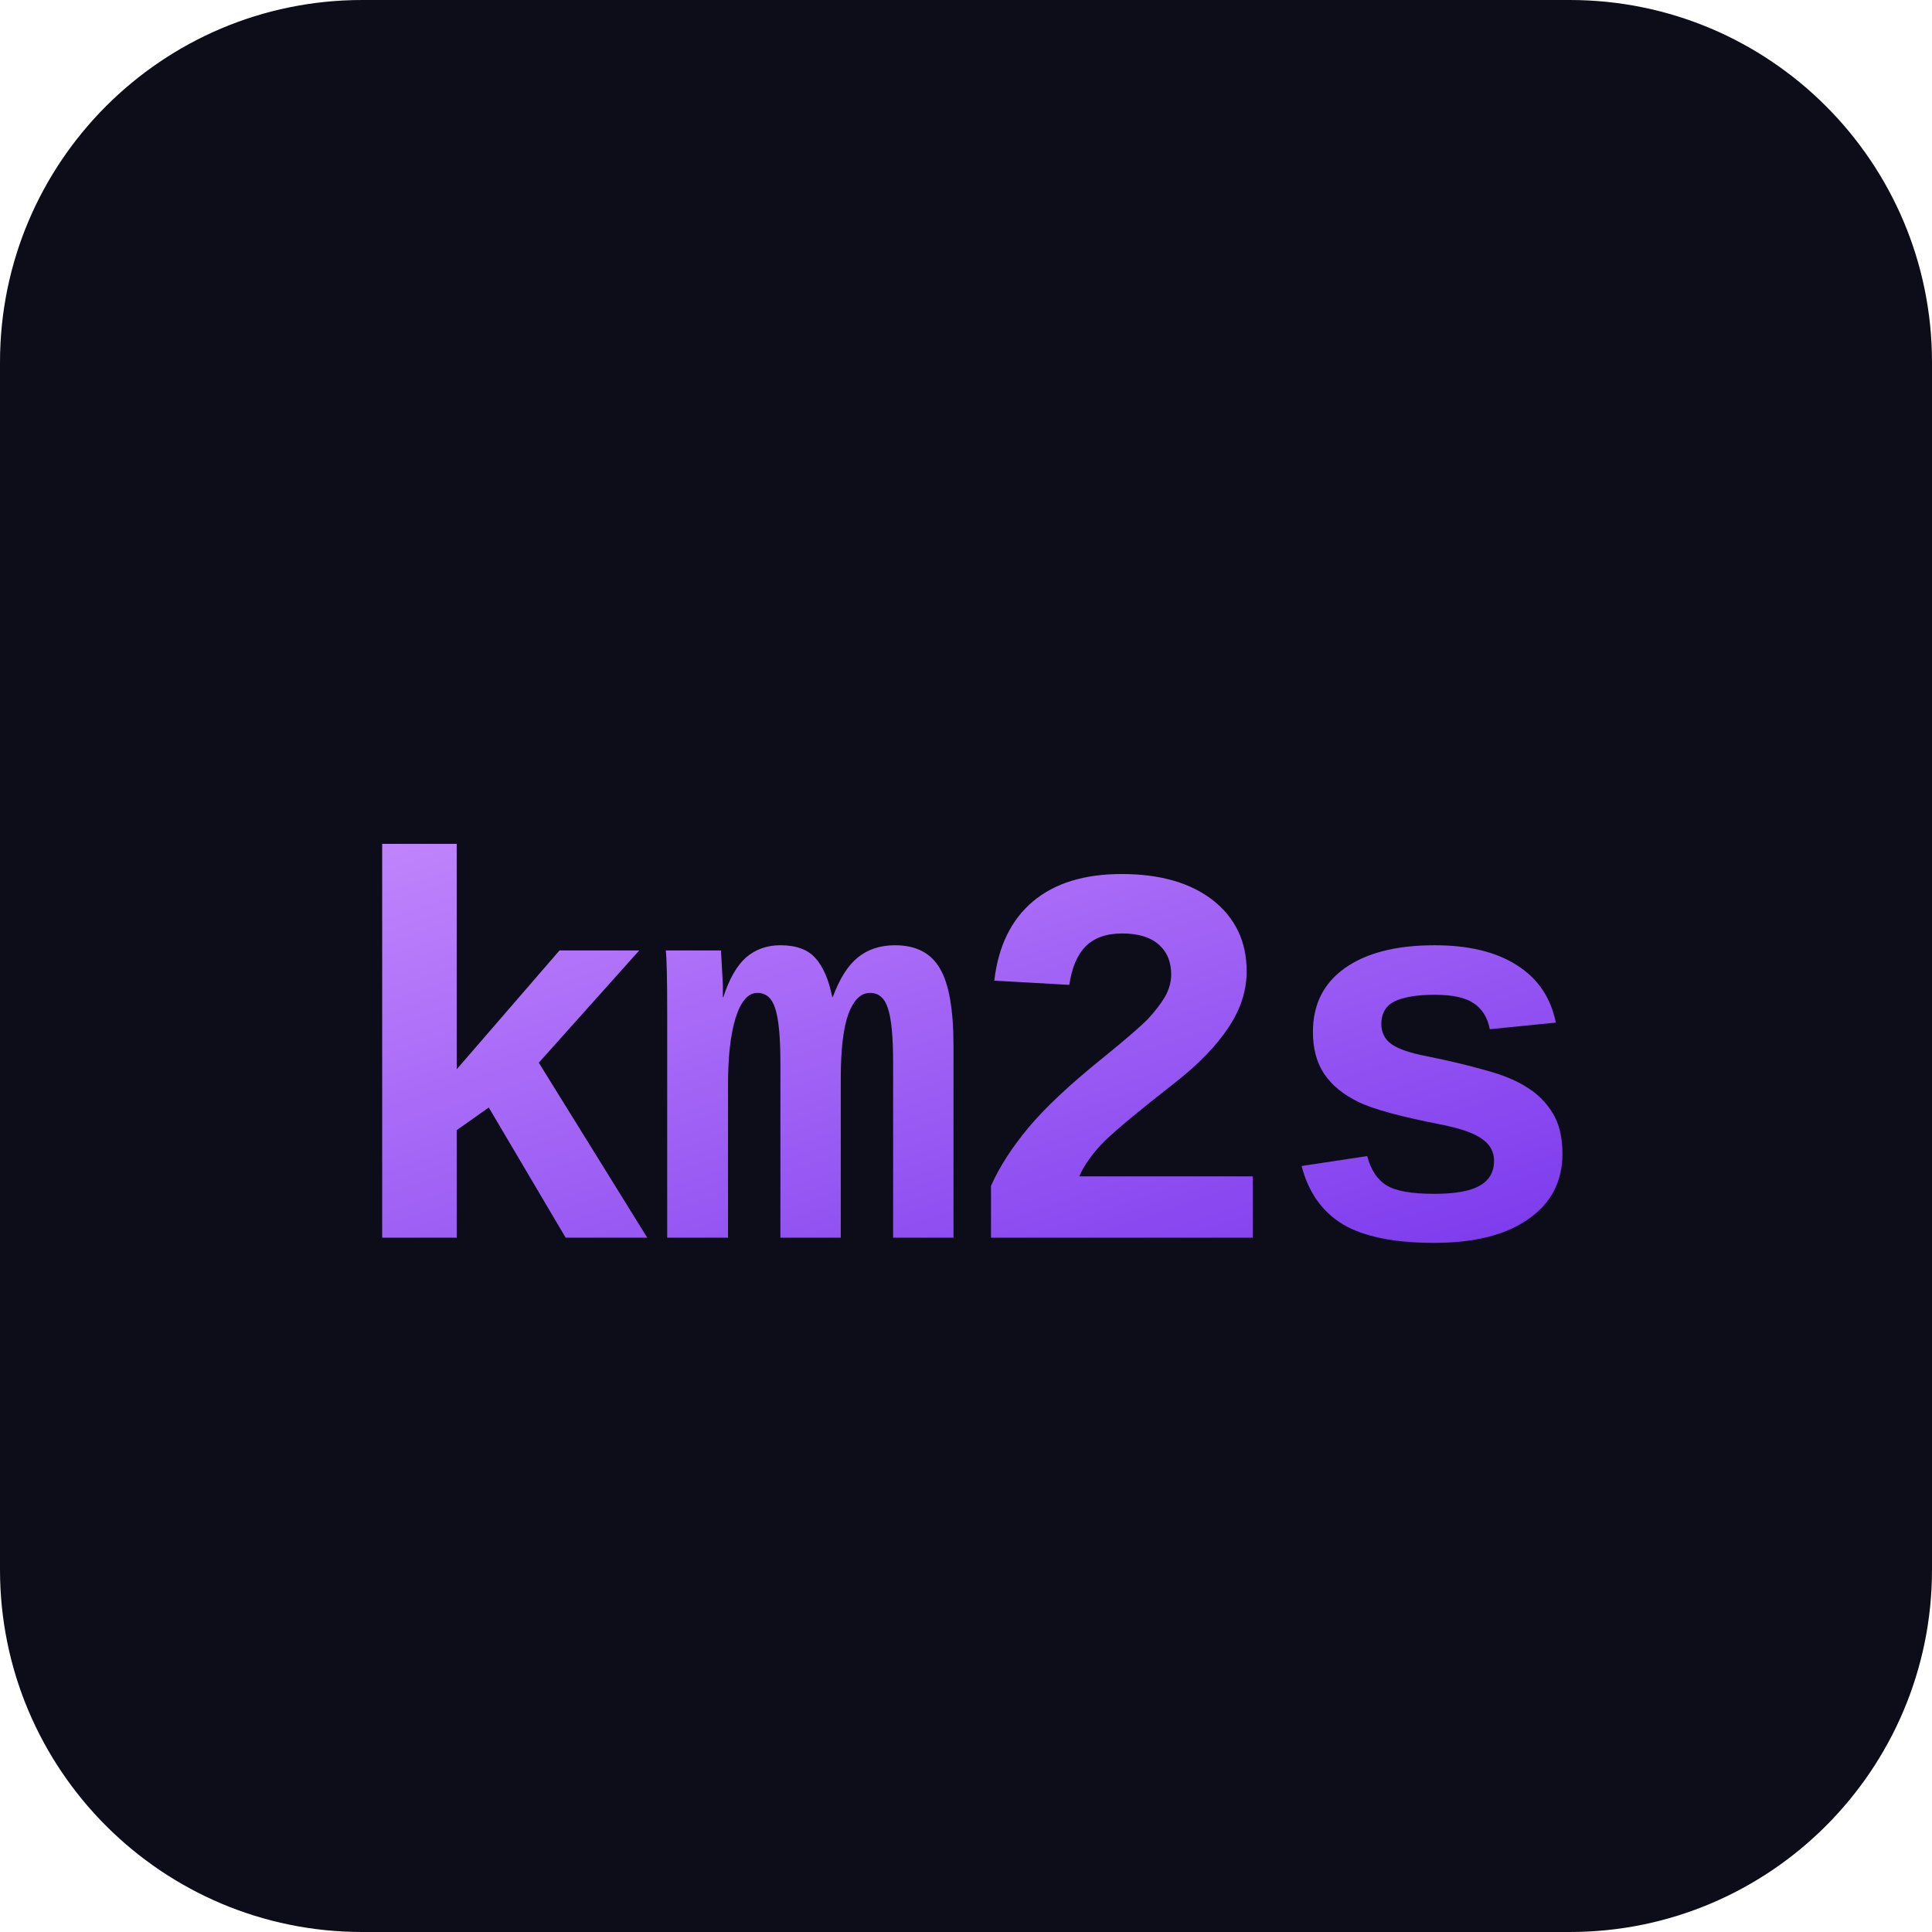
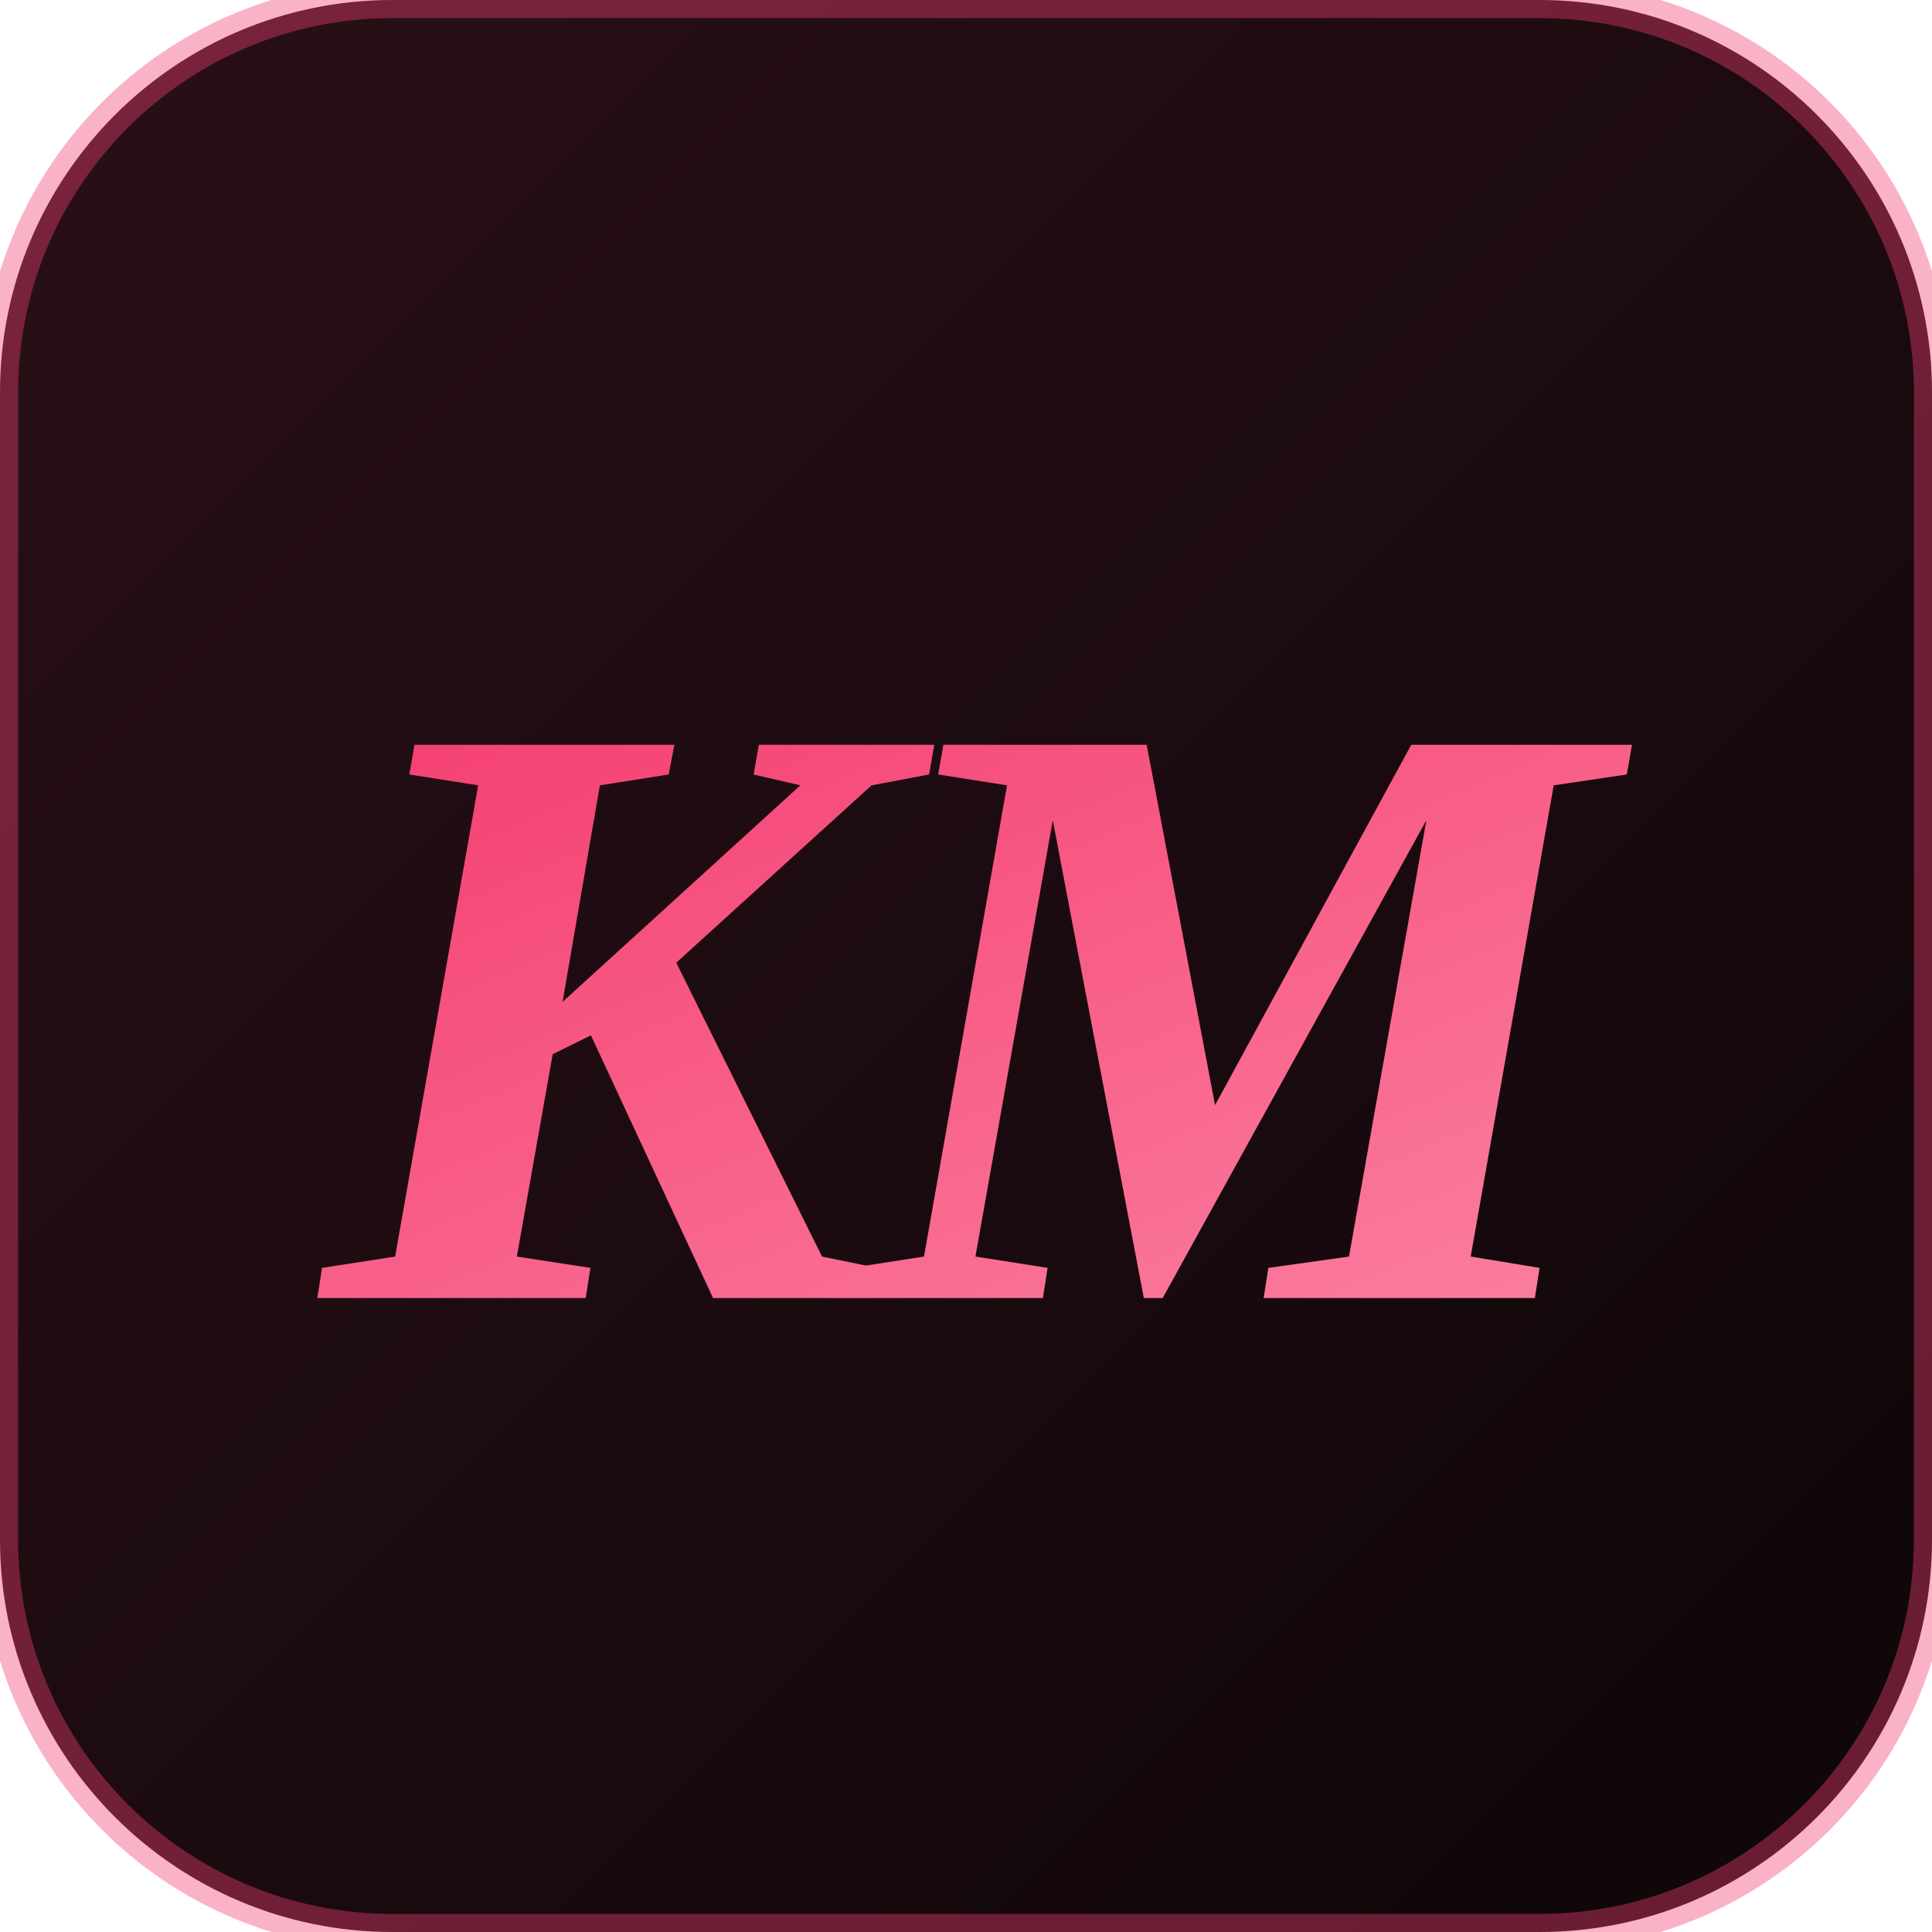
<svg xmlns="http://www.w3.org/2000/svg" viewBox="0 0 64 64" width="64" height="64">
-   <rect width="64" height="64" rx="12" fill="#0d0d1a" />
  <defs>
-     <linearGradient id="g" x1="0%" y1="0%" x2="100%" y2="100%">
-       <stop offset="0%" stop-color="#c084fc" />
-       <stop offset="100%" stop-color="#7c3aed" />
+     <linearGradient id="bg" x1="0%" y1="0%" x2="100%" y2="100%">
+       <stop offset="0%" stop-color="#2a1018" />
+       <stop offset="100%" stop-color="#0d0608" />
+     </linearGradient>
+     <linearGradient id="rose" x1="0%" y1="0%" x2="100%" y2="100%">
+       <stop offset="0%" stop-color="#f43f72" />
+       <stop offset="100%" stop-color="#fb7fa0" />
    </linearGradient>
  </defs>
-   <text x="32" y="41" font-family="'Geist Mono', 'Courier New', monospace" font-size="18" font-weight="700" fill="url(#g)" text-anchor="middle" letter-spacing="-0.5">km2s</text>
+   <rect width="64" height="64" rx="13" fill="url(#bg)" />
+   <rect width="64" height="64" rx="13" fill="none" stroke="#f43f72" stroke-width="1.2" stroke-opacity="0.4" />
+   <text x="32" y="43" text-anchor="middle" font-family="Georgia, 'Times New Roman', serif" font-style="italic" font-weight="700" font-size="28" fill="url(#rose)" letter-spacing="-1">KM</text>
</svg>
